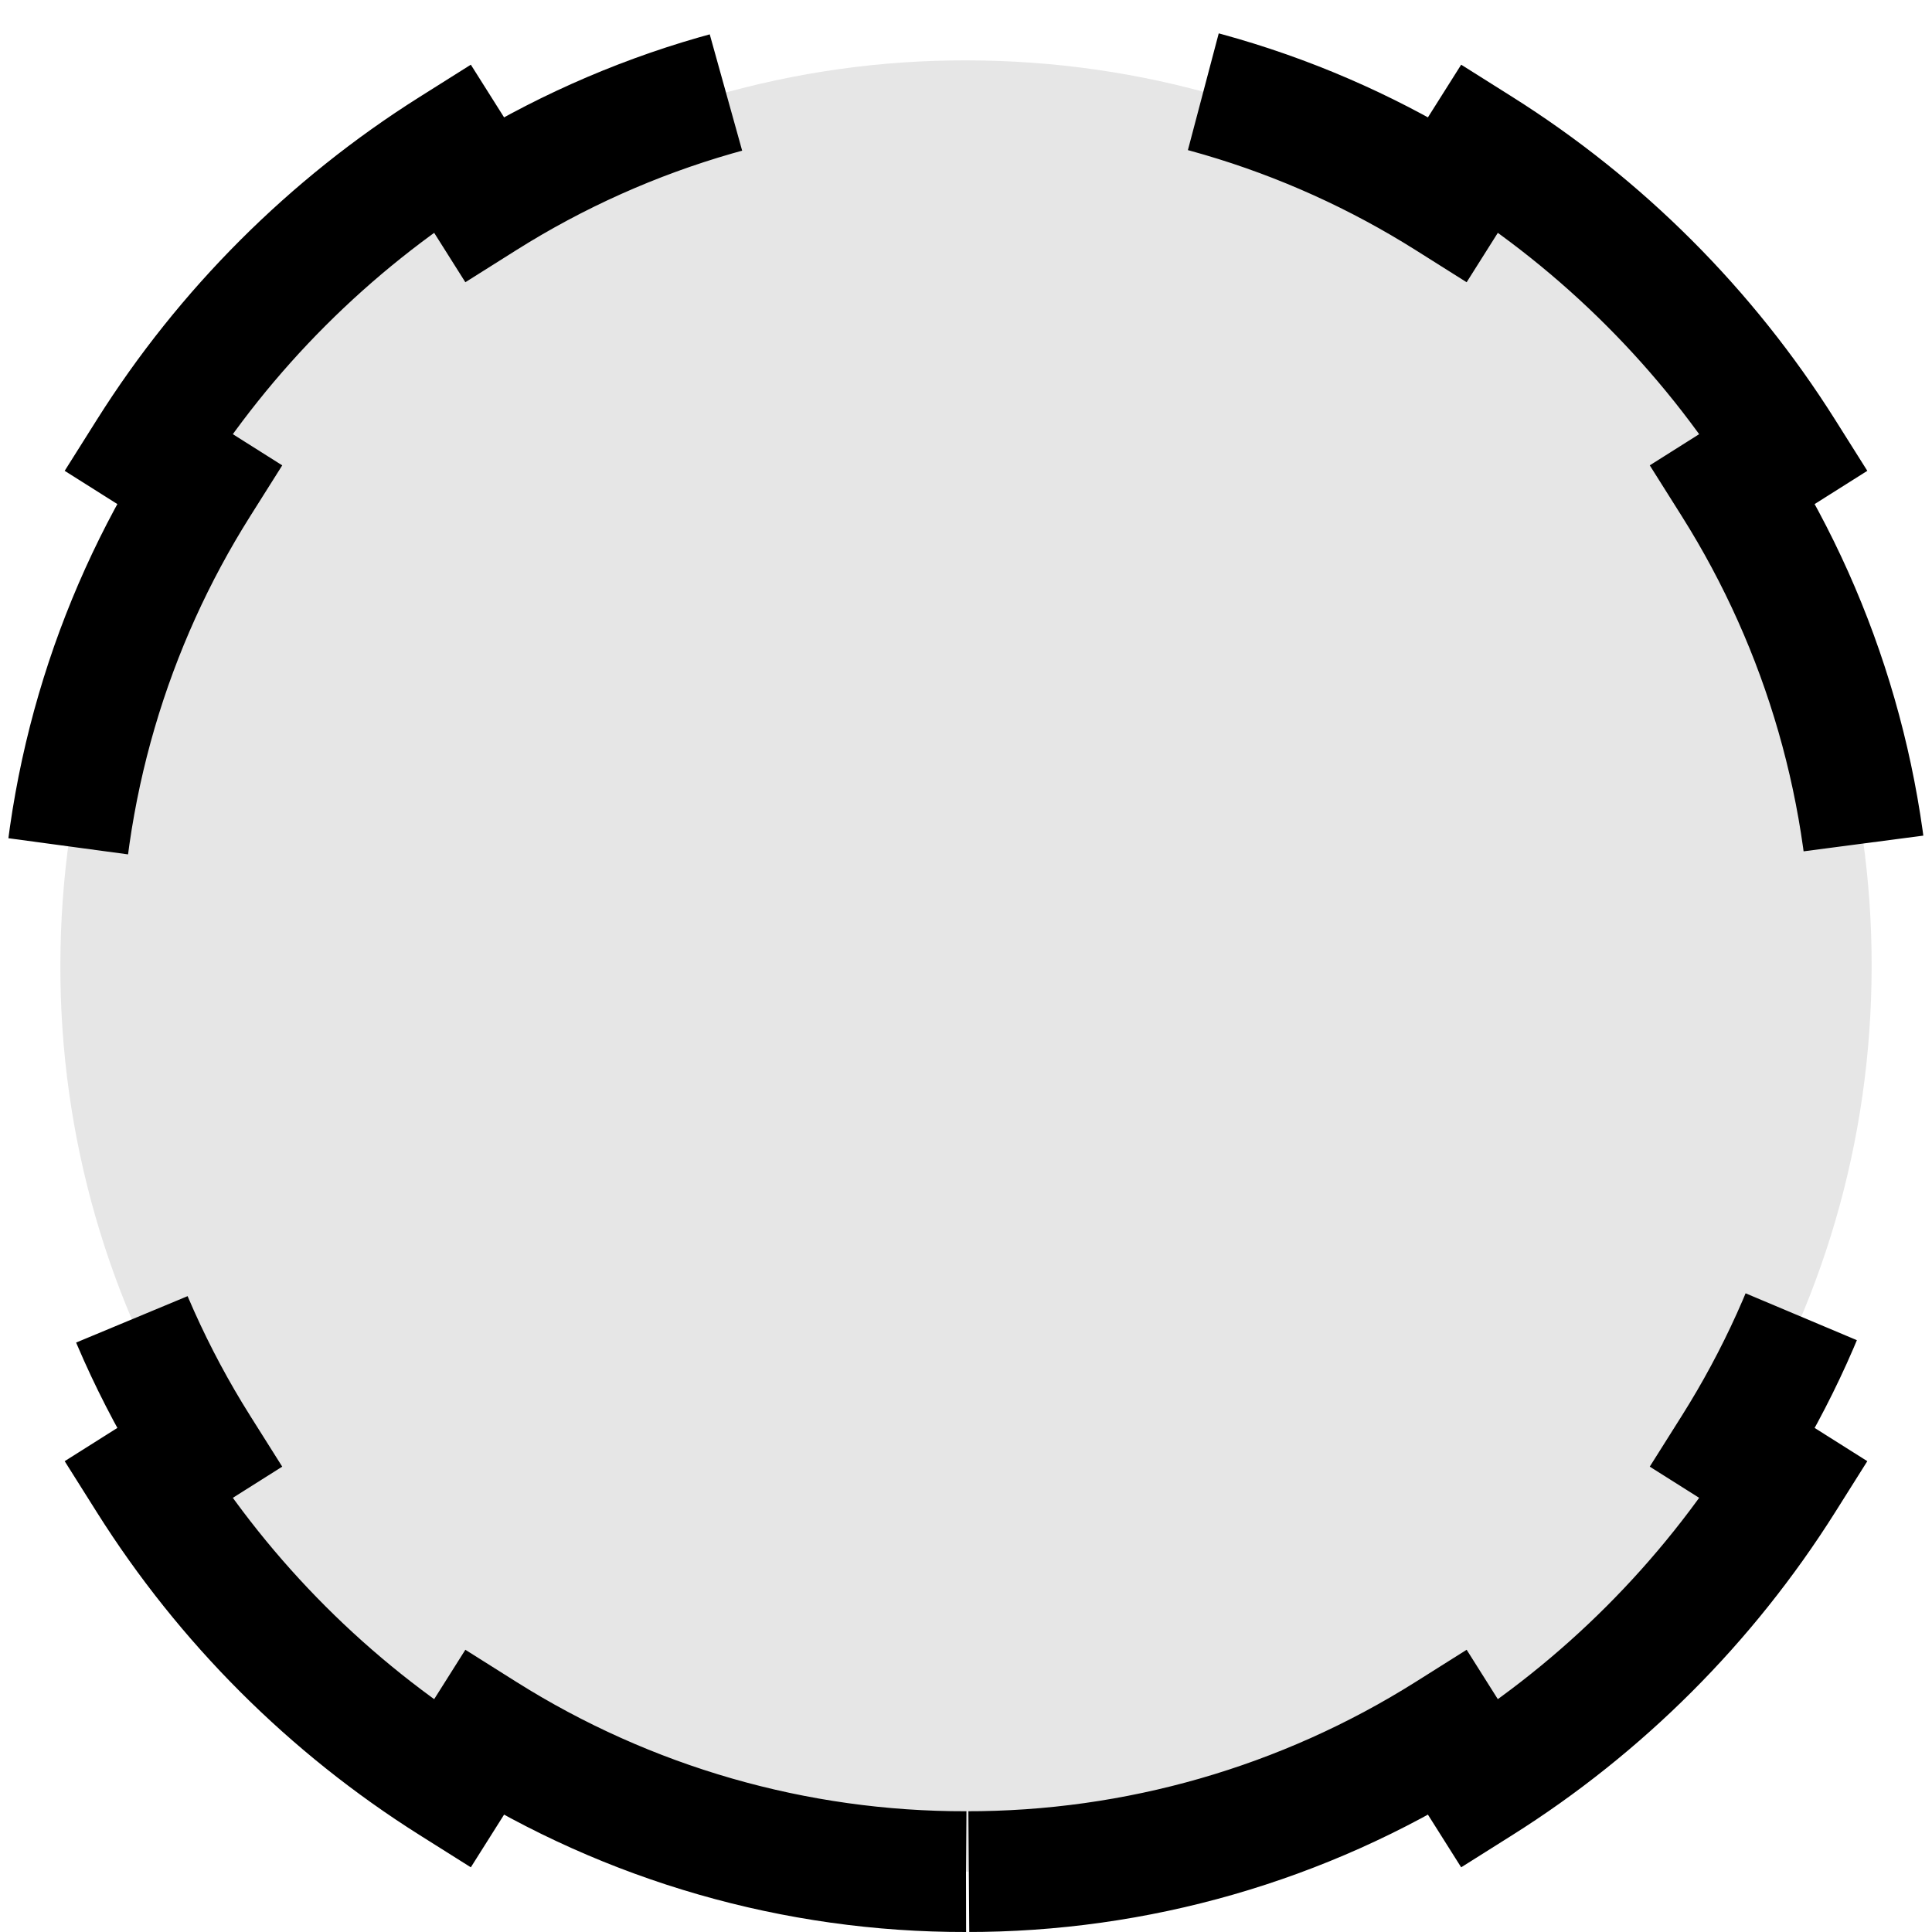
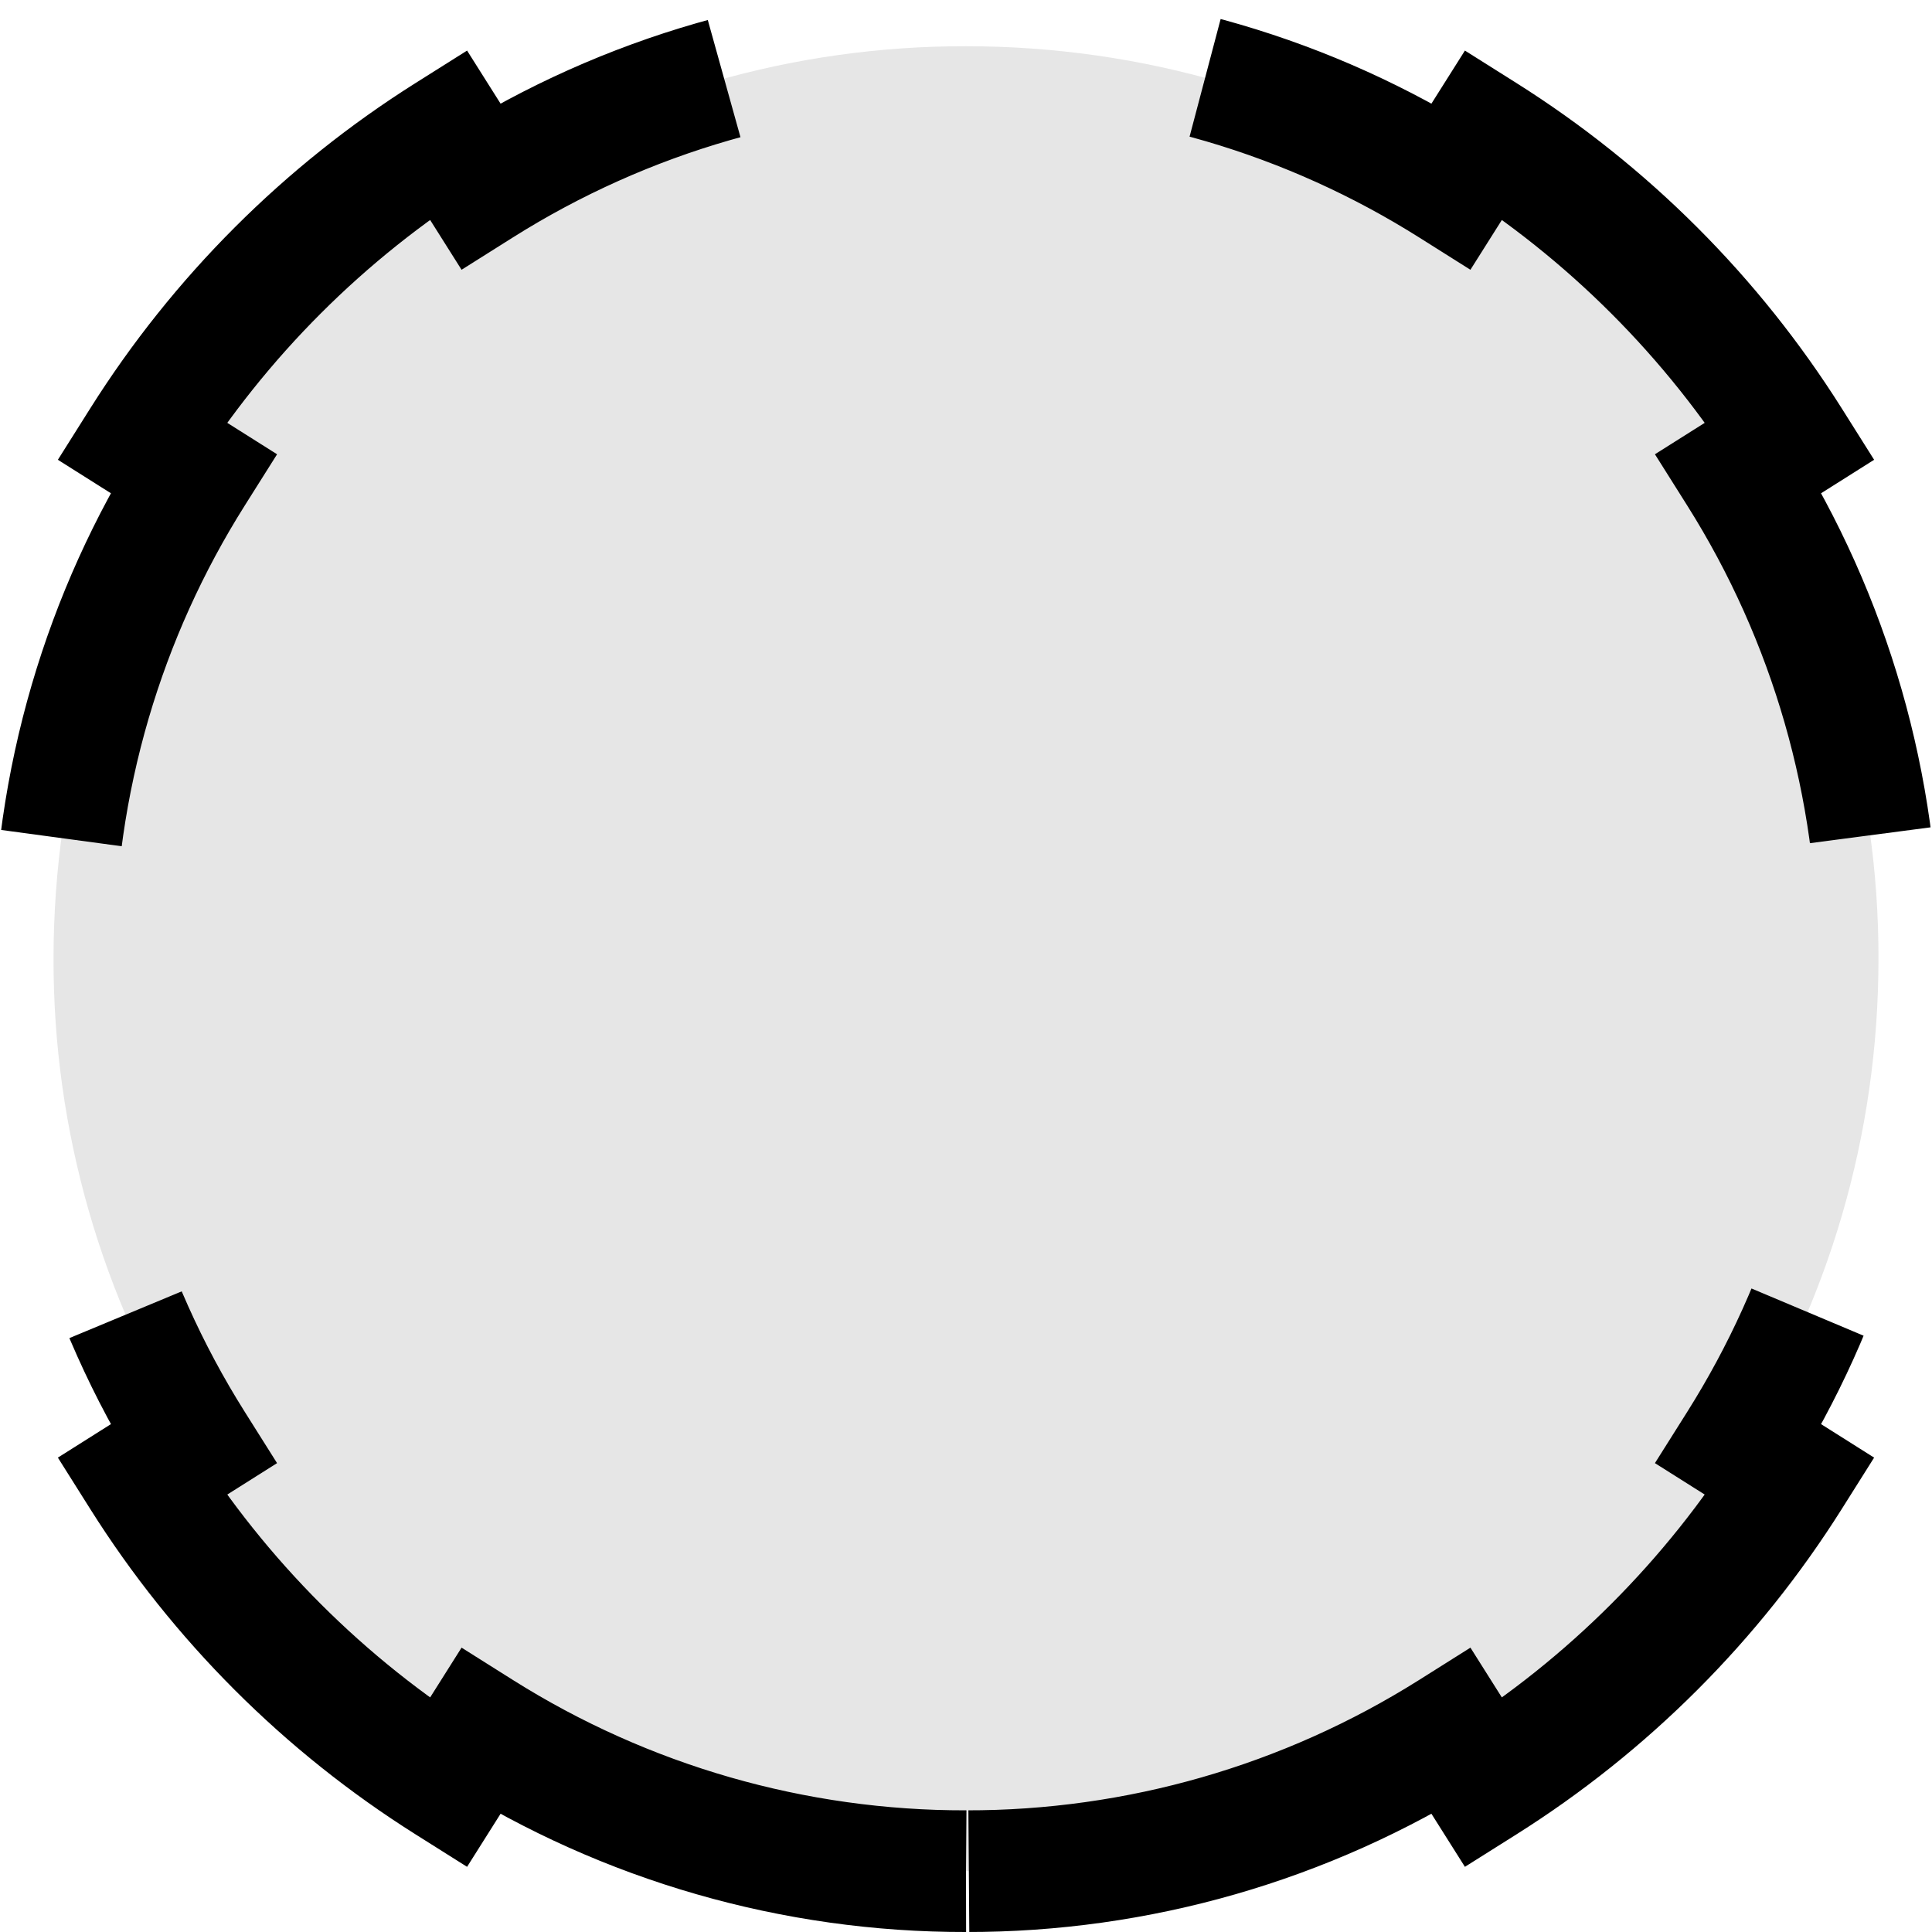
- <svg xmlns="http://www.w3.org/2000/svg" fill="none" viewBox="0 0 16 16">
+ <svg xmlns="http://www.w3.org/2000/svg" fill="none" viewBox="0.06 0.12 15.88 15.88">
  <path fill="currentColor" fill-opacity=".1" stroke="currentColor" stroke-dasharray="10 4" d="M8 15.5a7.46 7.46 0 0 1-3.99-1.148l-.267.423a8.04 8.04 0 0 1-2.518-2.518l.423-.267A7.46 7.46 0 0 1 .5 8c0-1.467.42-2.835 1.148-3.99l-.423-.267a8.04 8.04 0 0 1 2.518-2.518l.267.423A7.46 7.46 0 0 1 8 .5c1.467 0 2.835.42 3.99 1.148l.267-.423a8.04 8.04 0 0 1 2.518 2.518l-.423.267A7.46 7.46 0 0 1 15.5 8c0 1.467-.42 2.835-1.148 3.99l.423.267a8.04 8.04 0 0 1-2.518 2.518l-.267-.423A7.46 7.46 0 0 1 8 15.5Z" />
</svg>
